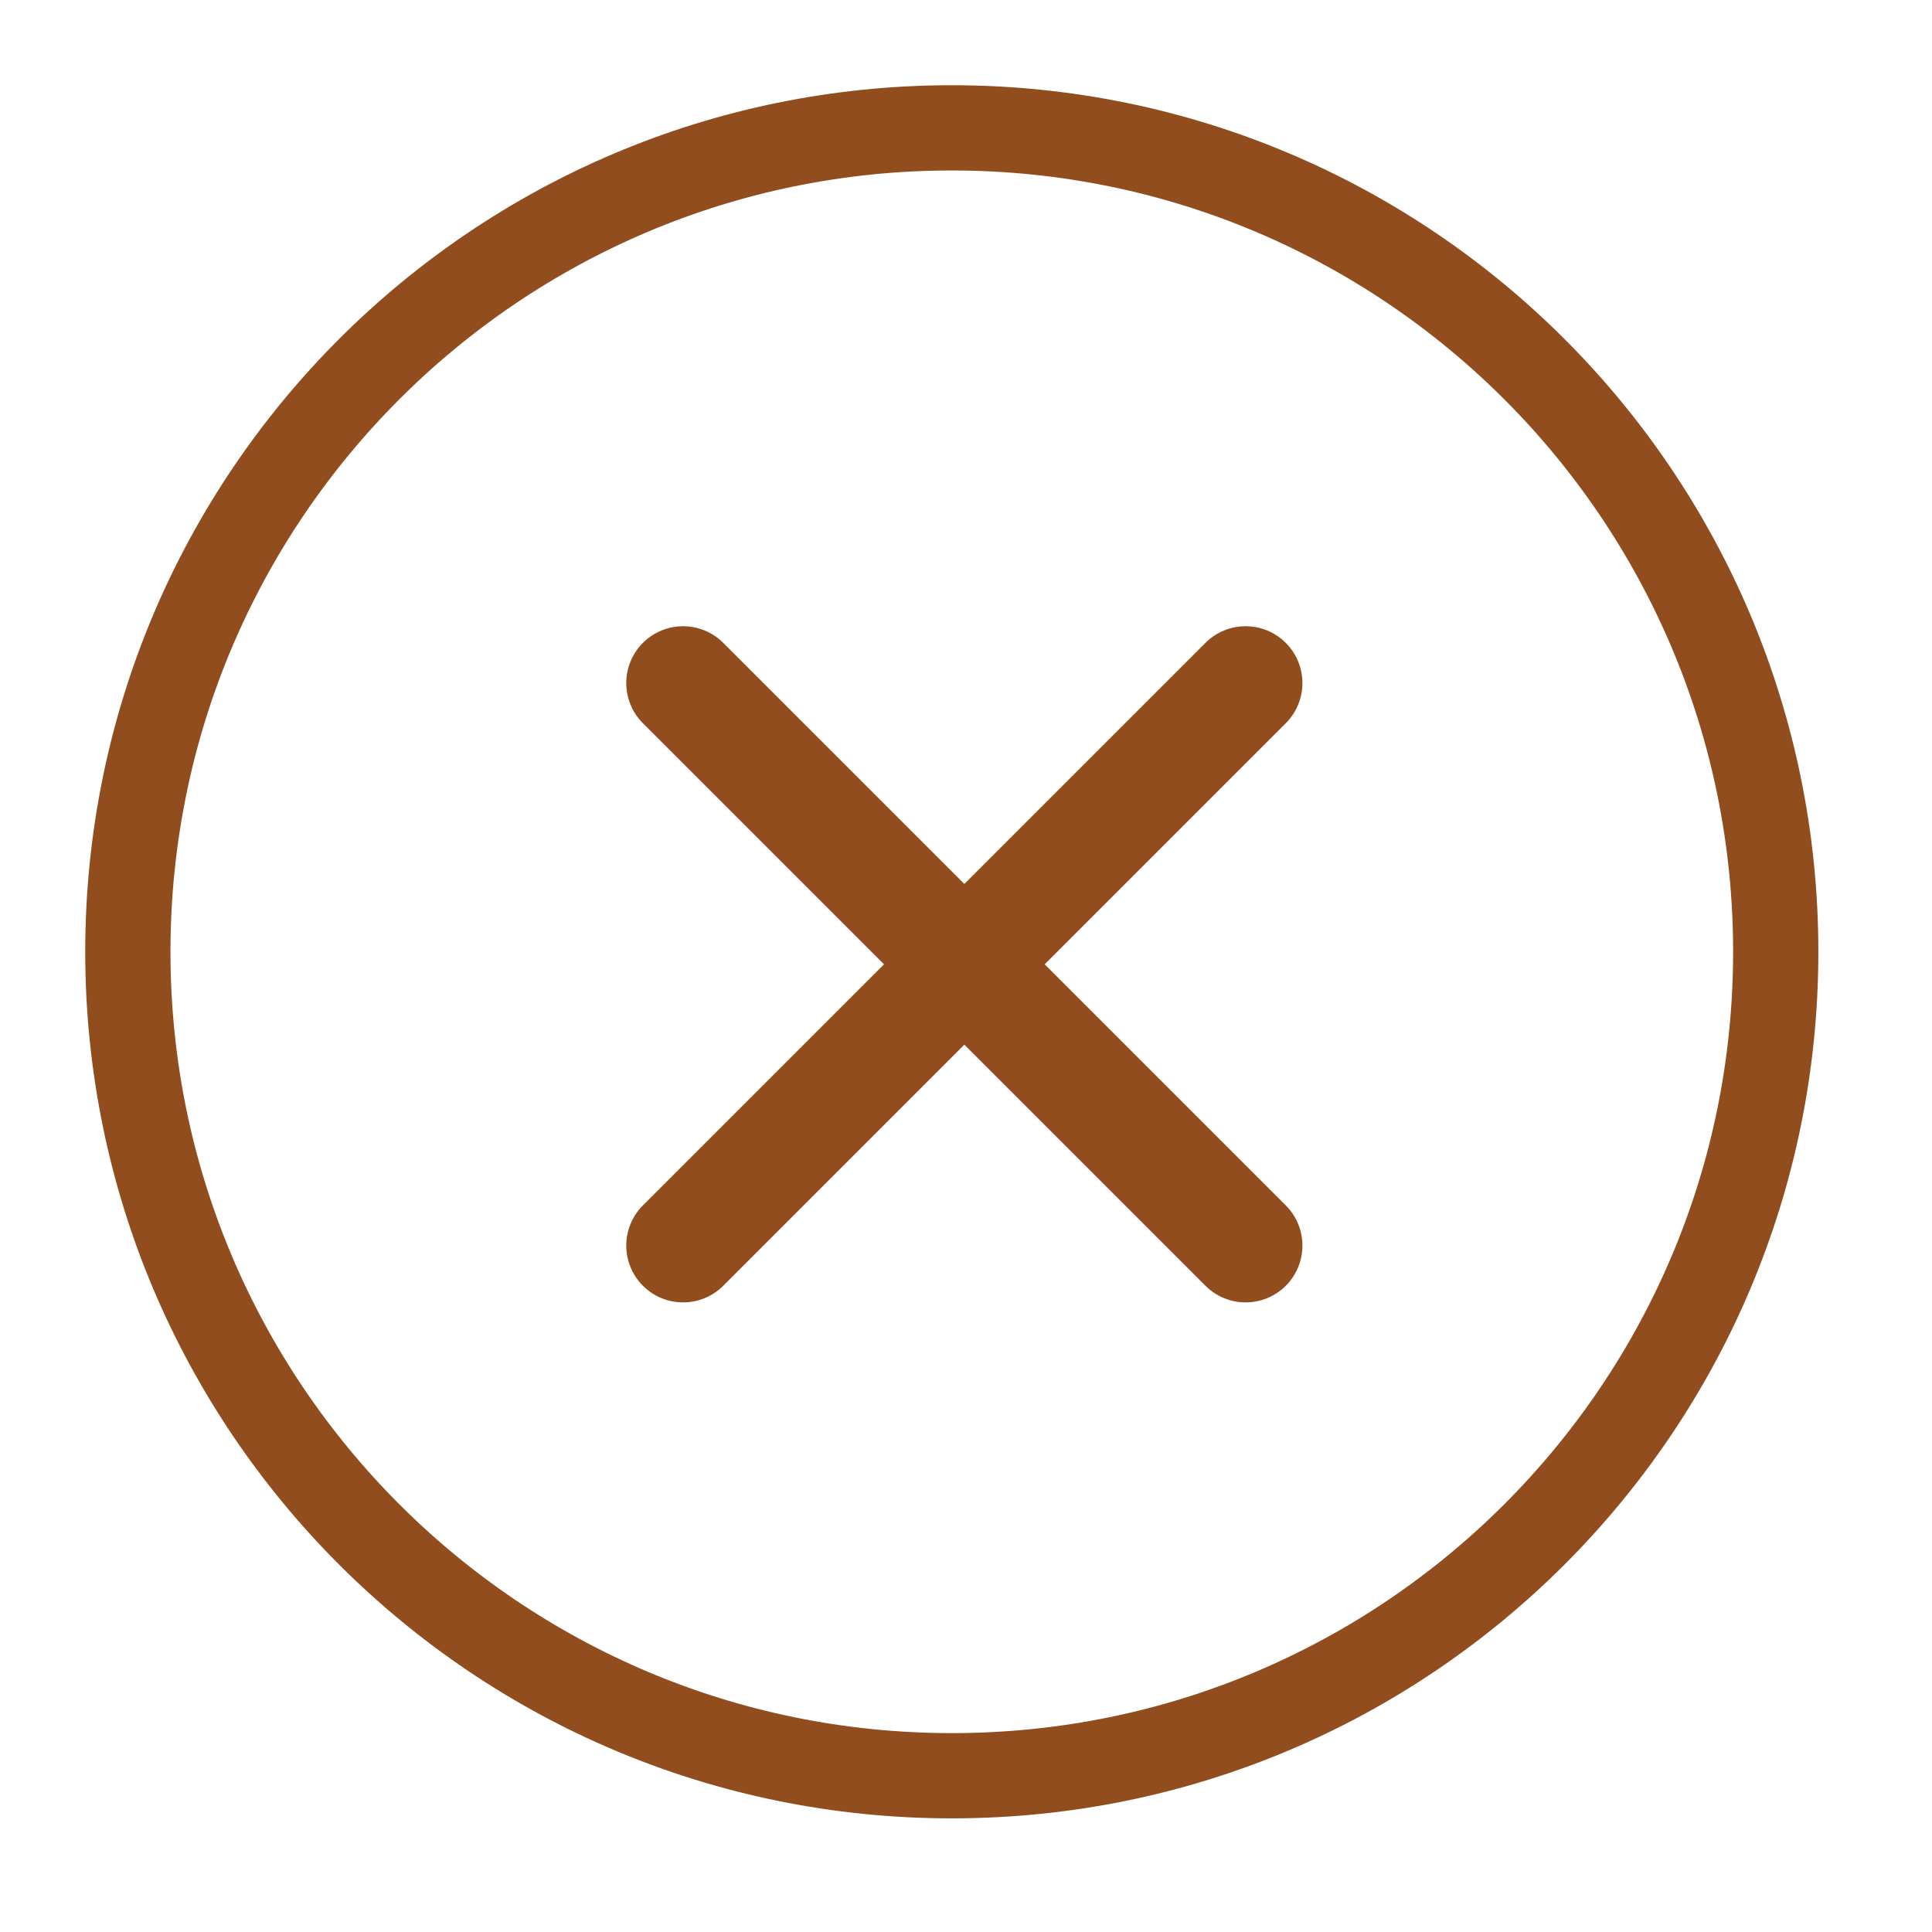
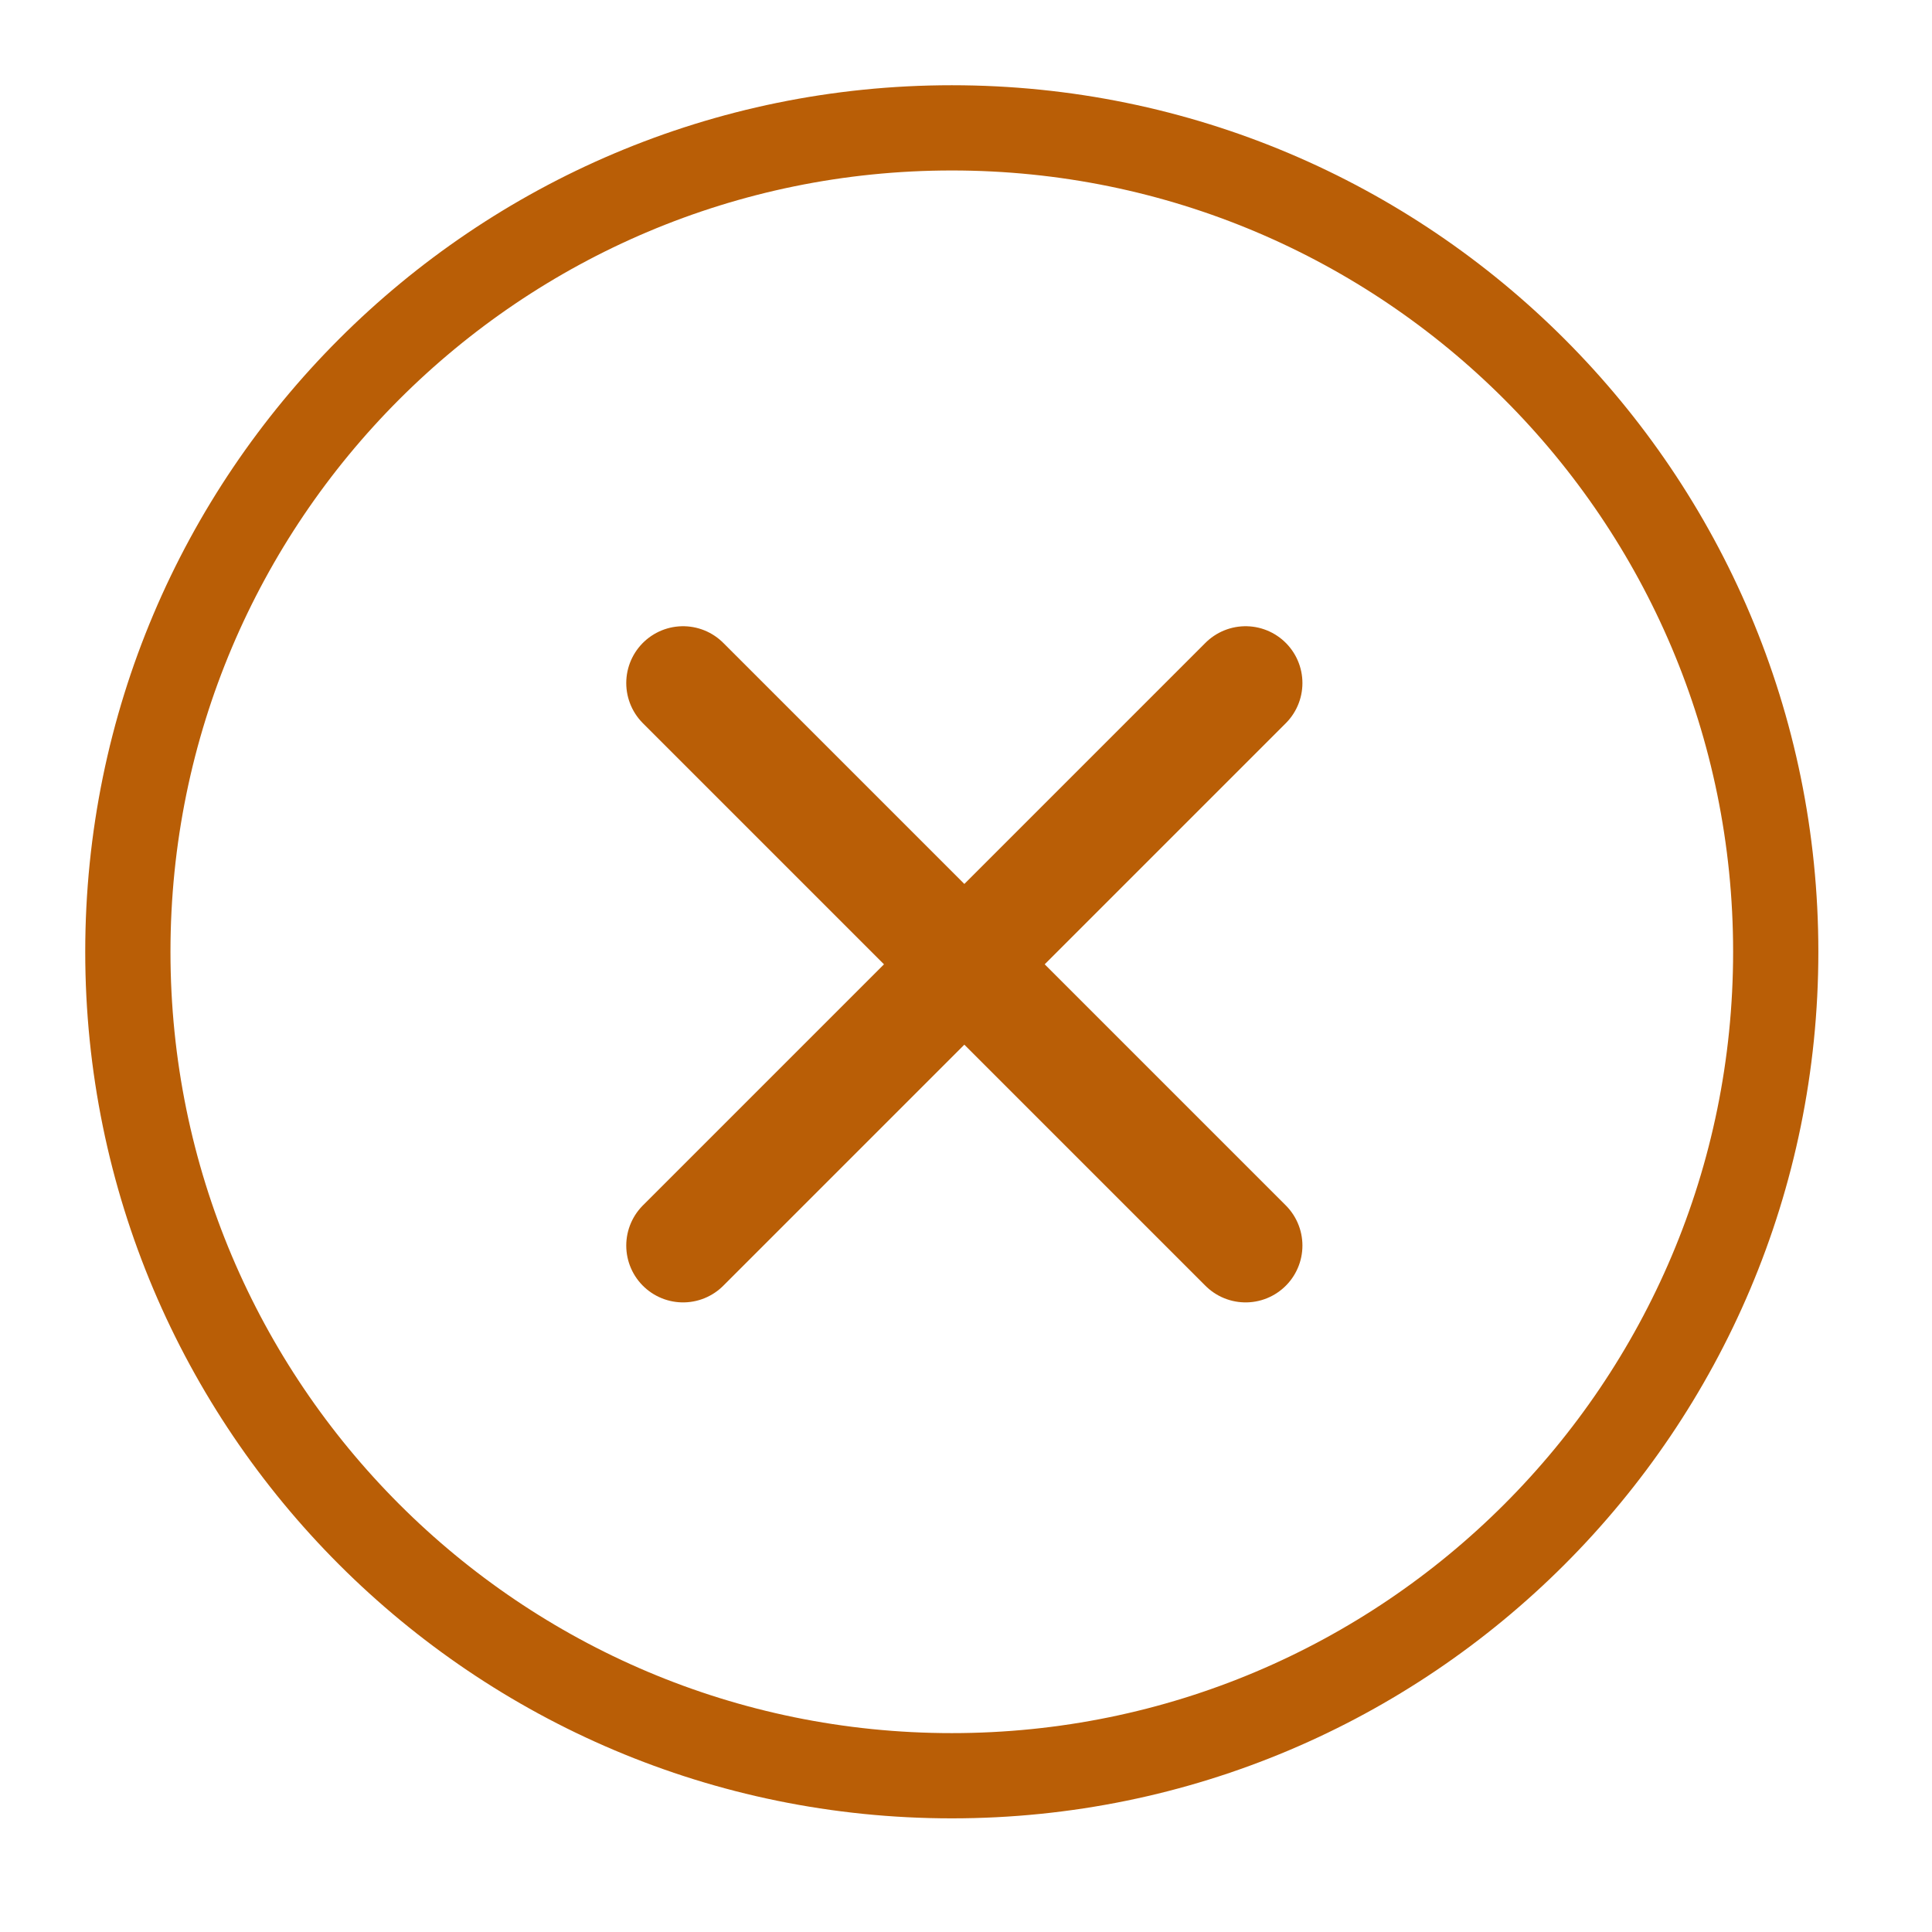
<svg xmlns="http://www.w3.org/2000/svg" width="68" height="68" viewBox="0 0 68 68" fill="none">
-   <circle cx="33.5" cy="33.5" r="29" stroke="#914D1E" stroke-width="3" />
+   <circle cx="33.5" cy="33.5" r="29" stroke="#B95E06" stroke-width="3" />
  <mask id="mask0_167_72" style="mask-type:alpha" maskUnits="userSpaceOnUse" x="0" y="0" width="68" height="68">
-     <path d="M24.042 24.041L43.841 43.84M24.042 43.84L43.841 24.041" stroke="#1E1E1E" stroke-width="4" stroke-linecap="round" stroke-linejoin="round" />
+     <path d="M24.042 24.041L43.841 43.84M24.042 43.84L43.841 24.041" stroke="#B95E06" stroke-width="4" stroke-linecap="round" stroke-linejoin="round" />
  </mask>
  <g mask="url(#mask0_167_72)">
-     <rect x="19" y="19" width="32" height="33" fill="#914D1E" />
+     <rect x="19" y="19" width="32" height="33" fill="#B95E06" />
  </g>
</svg>
